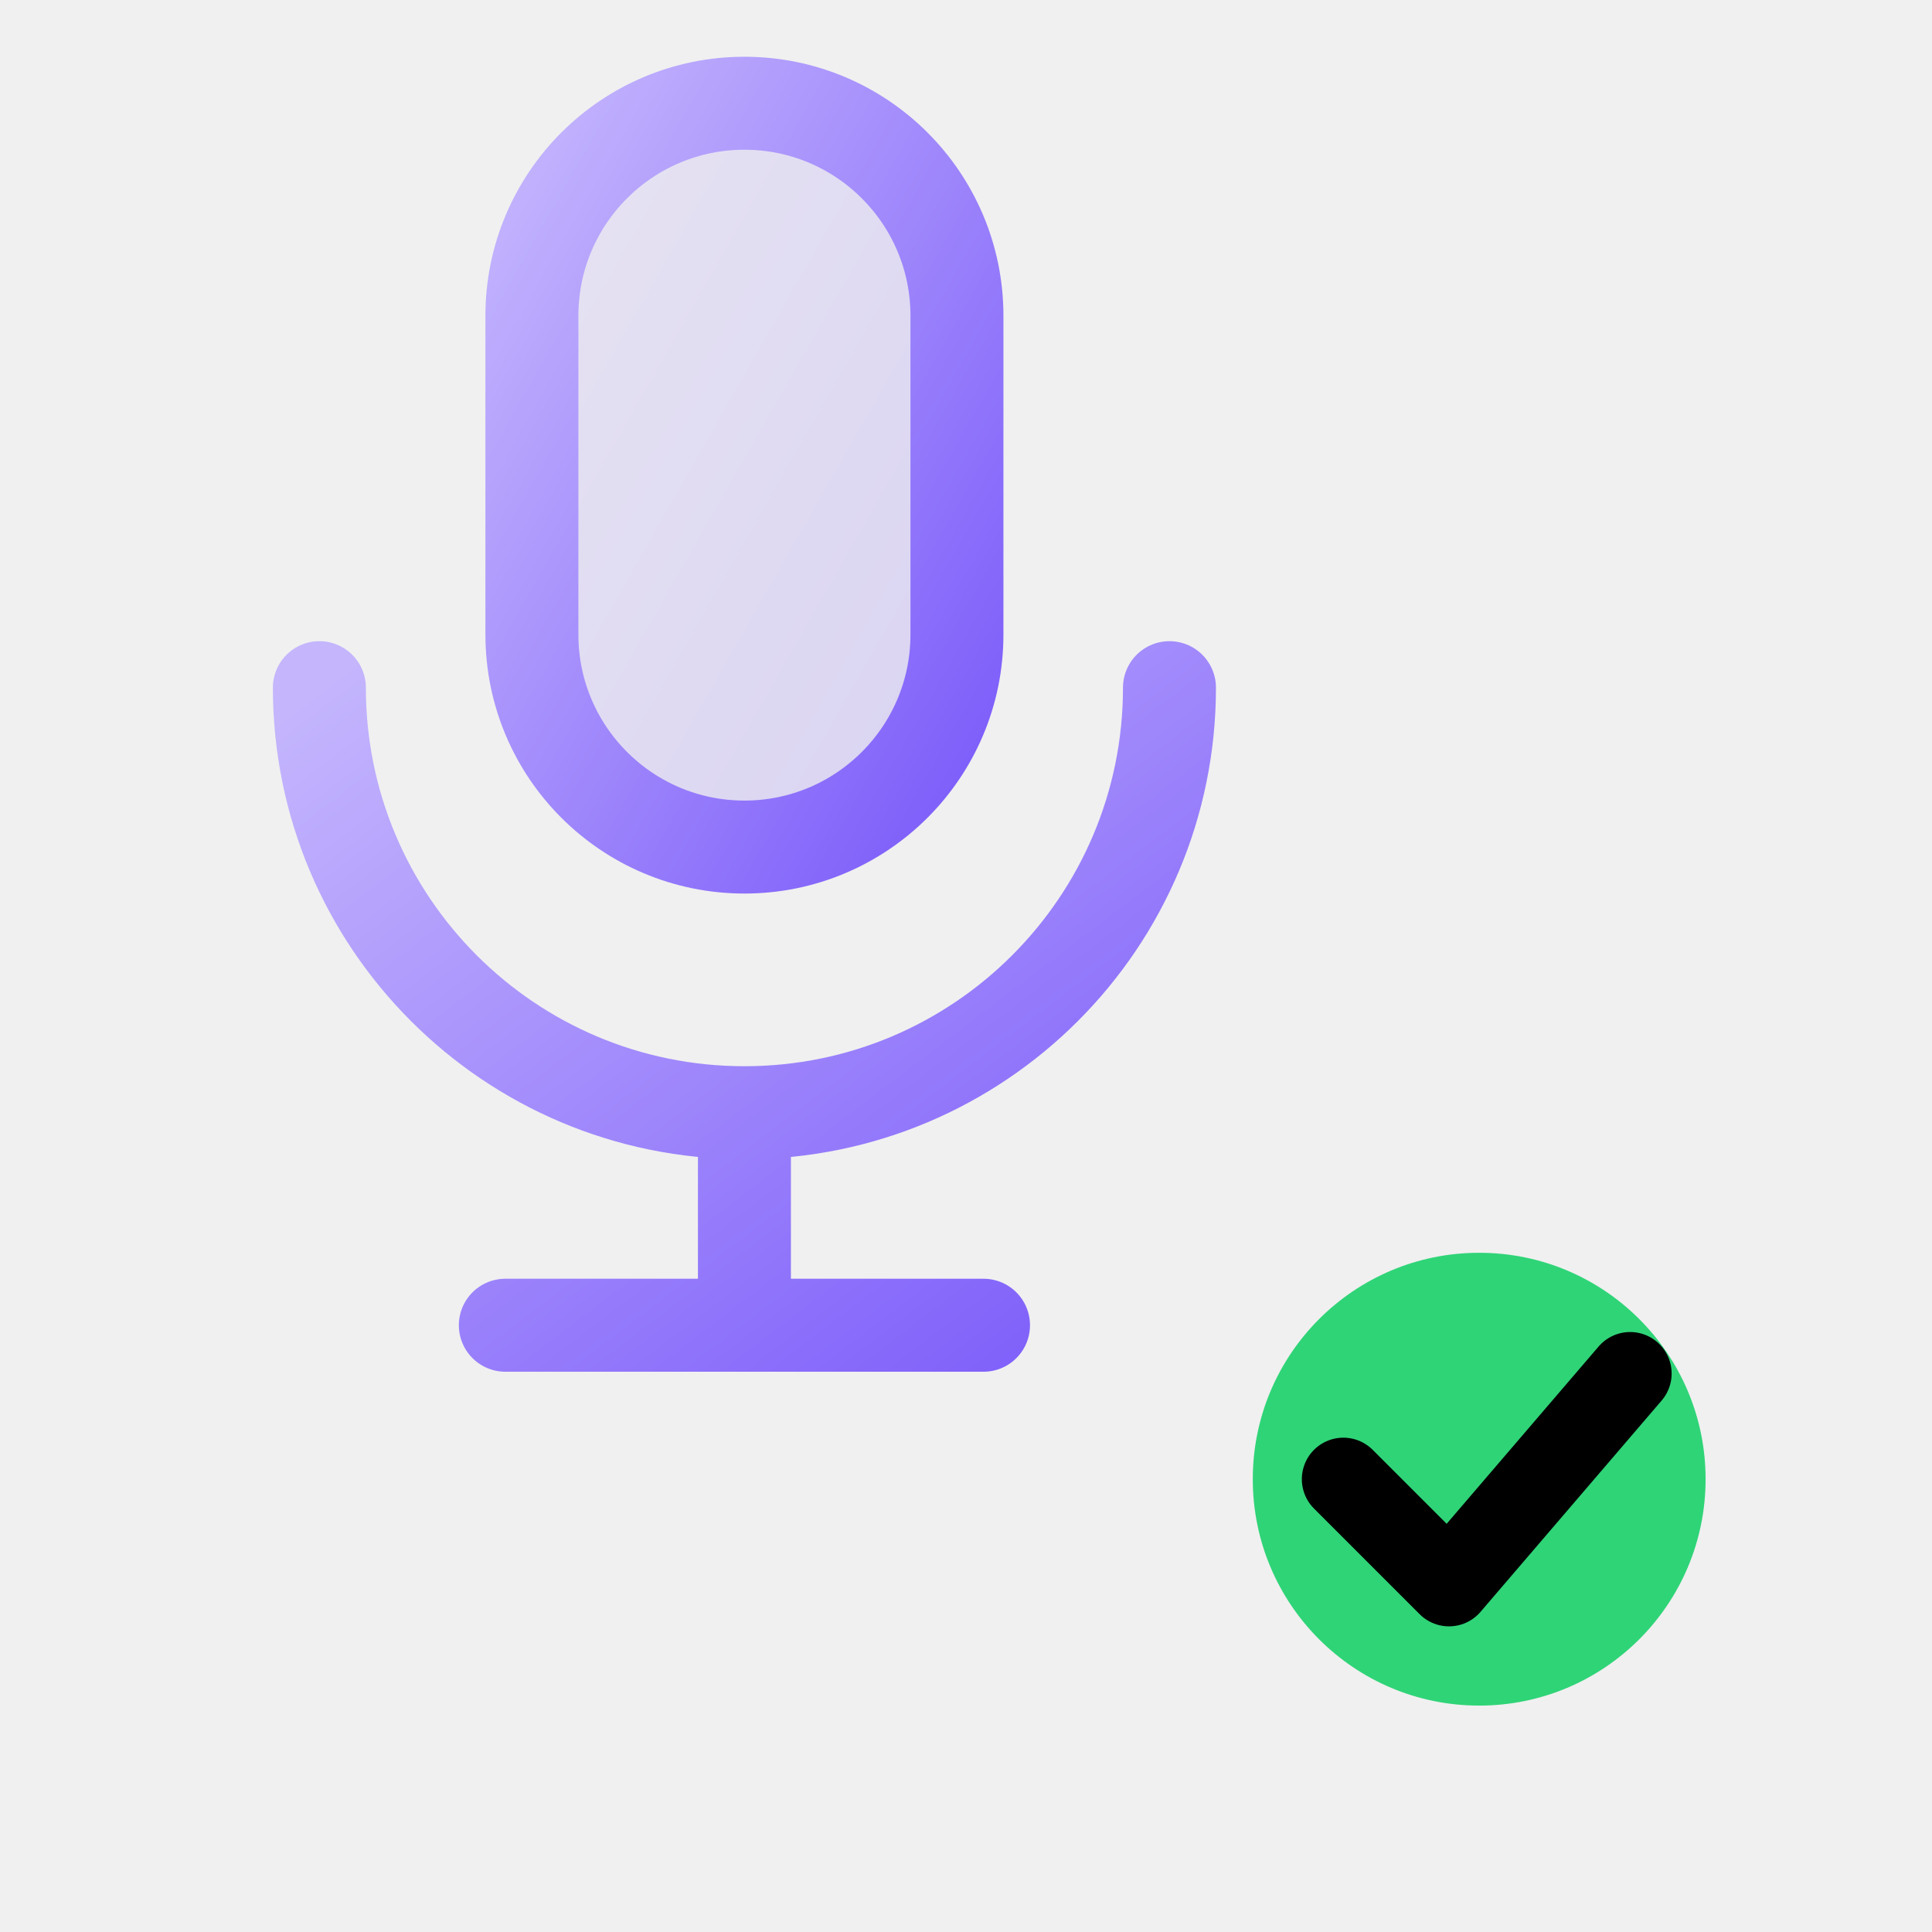
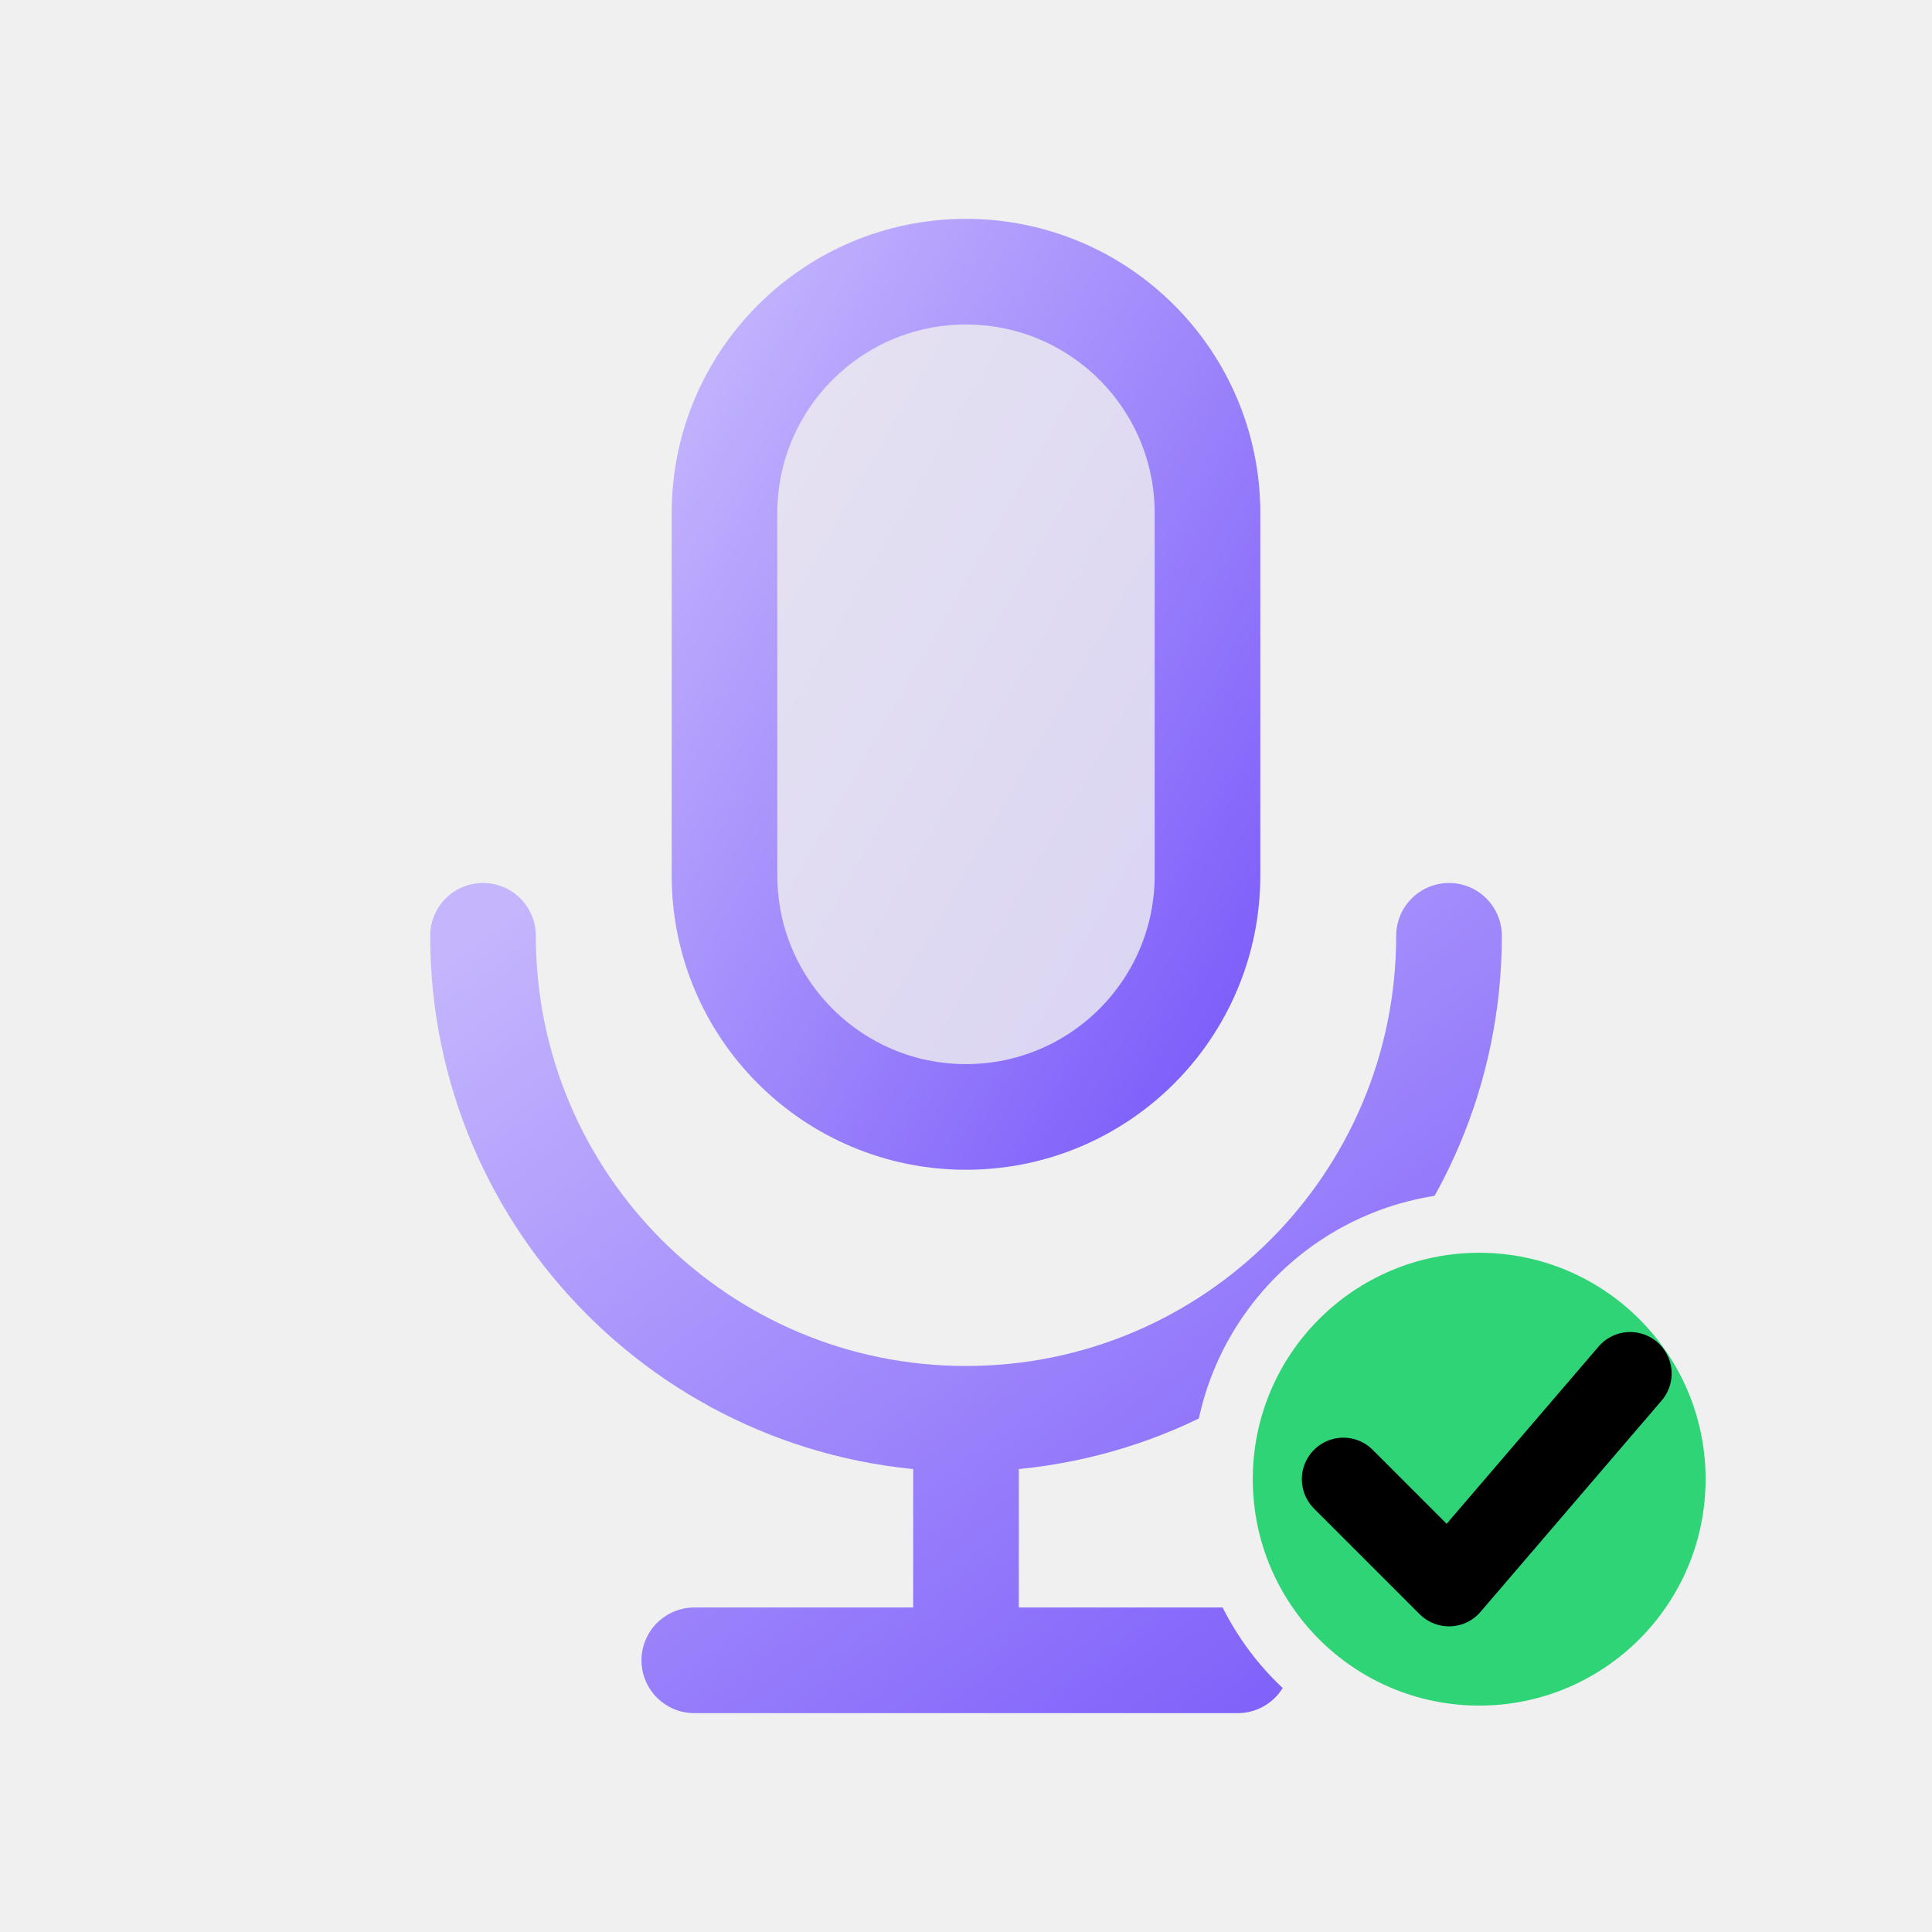
<svg xmlns="http://www.w3.org/2000/svg" viewBox="0 0 128 128">
  <defs>
    <linearGradient id="g0" x1="0" y1="0" x2="1" y2="1">
      <stop offset="0" stop-color="#C4B5FD" />
      <stop offset="1" stop-color="#7C5CFA" />
    </linearGradient>
    <linearGradient id="g1" x1="0" y1="0" x2="1" y2="1">
      <stop offset="0" stop-color="#FF7A70" />
      <stop offset="1" stop-color="#F0362B" />
    </linearGradient>
    <mask id="k" maskUnits="userSpaceOnUse" x="0" y="0" width="128" height="128">
      <rect width="128" height="128" fill="#fff" />
      <circle cx="98" cy="98" r="19" fill="#000" />
    </mask>
  </defs>
  <g mask="url(#k)">
-     <g transform="translate(-7 -9) scale(.88)">
-       <rect x="48" y="18" width="32" height="56" rx="16" fill="url(#g0)" fill-opacity="0.2" stroke="url(#g0)" stroke-width="7" stroke-linecap="round" stroke-linejoin="round" />
-       <path d="M32 62A32 32 0 0 0 96 62M64 94V110M46 110H82" fill="none" stroke="url(#g0)" stroke-width="7" stroke-linecap="round" stroke-linejoin="round" />
-     </g>
+     <rect x="48" y="18" width="32" height="56" rx="16" fill="url(#g0)" fill-opacity="0.2" stroke="url(#g0)" stroke-width="7" stroke-linecap="round" stroke-linejoin="round" />
+     <path d="M32 62A32 32 0 0 0 96 62M64 94V110M46 110H82" fill="none" stroke="url(#g0)" stroke-width="7" stroke-linecap="round" stroke-linejoin="round" />
  </g>
  <circle cx="98" cy="98" r="15" fill="#2FD477" />
  <path d="M89 98L96 105L108 91" fill="none" stroke="#000" stroke-width="5.5" stroke-linecap="round" stroke-linejoin="round" />
</svg>
